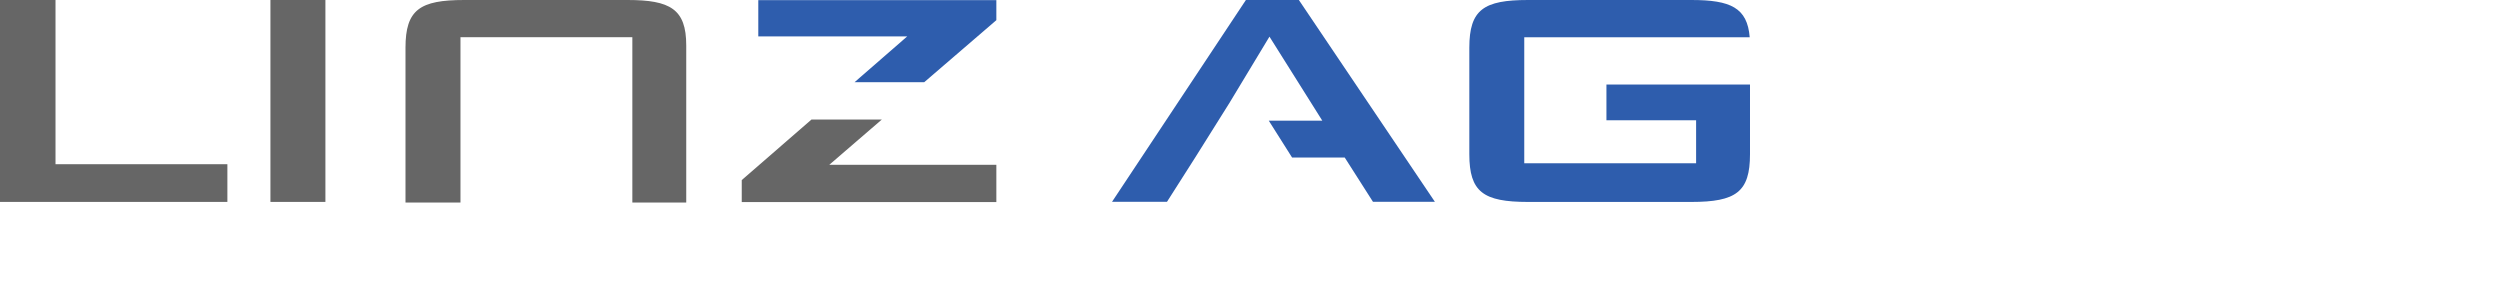
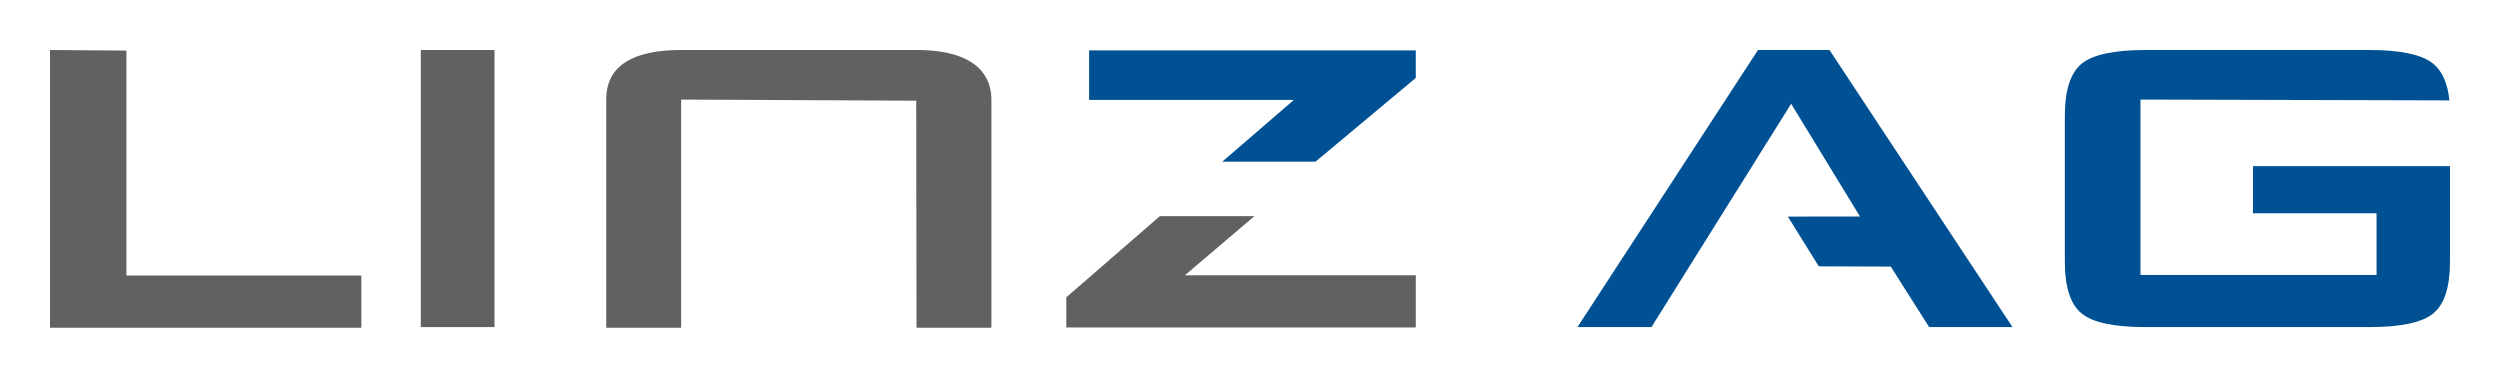
- <svg xmlns="http://www.w3.org/2000/svg" id="Vordergrund" viewBox="0 0 726.38 84.06" transform="scale(0.7)">
-   <defs>
-     <style>.cls-1,.cls-3{fill:#666}.cls-1,.cls-2{fill-rule:evenodd}.cls-2,.cls-4{fill:#2e5dad}</style>
+ <svg xmlns="http://www.w3.org/2000/svg" width="500" height="75.55" id="svg2" version="1.0">
+   <defs id="defs4">
+     <clipPath id="clipPath4374" clipPathUnits="userSpaceOnUse">
+       <path id="path4376" clip-rule="evenodd" d="M 651.53,329.51 L 654.441,330.944 L 654.825,330.191 L 653.848,329.709 L 655.017,327.415 L 654.059,326.943 L 652.89,329.238 L 651.914,328.757 L 651.53,329.51 z M 655.383,329.499 C 655.129,329.997 655.074,330.454 655.214,330.869 C 655.355,331.285 655.677,331.617 656.18,331.865 C 656.696,332.119 657.163,332.178 657.581,332.044 C 657.998,331.909 658.332,331.596 658.582,331.106 C 658.763,330.75 658.851,330.428 658.845,330.14 C 658.839,329.852 658.754,329.588 658.588,329.348 C 658.422,329.107 658.168,328.902 657.823,328.733 C 657.474,328.561 657.157,328.473 656.872,328.469 C 656.587,328.467 656.313,328.548 656.05,328.715 C 655.787,328.882 655.564,329.143 655.383,329.499 z M 656.343,329.967 C 656.5,329.659 656.67,329.467 656.855,329.389 C 657.04,329.313 657.233,329.323 657.433,329.422 C 657.638,329.523 657.764,329.668 657.81,329.854 C 657.855,330.042 657.792,330.306 657.619,330.647 C 657.472,330.934 657.306,331.114 657.121,331.189 C 656.936,331.263 656.743,331.25 656.541,331.151 C 656.348,331.056 656.227,330.913 656.179,330.72 C 656.13,330.529 656.185,330.277 656.343,329.967 z M 659.898,329.82 L 658.346,332.867 L 659.942,333.653 C 660.238,333.799 660.477,333.885 660.658,333.912 C 660.84,333.939 661.014,333.909 661.179,333.821 C 661.343,333.734 661.475,333.592 661.573,333.399 C 661.66,333.229 661.697,333.066 661.687,332.907 C 661.676,332.748 661.625,332.599 661.537,332.459 C 661.479,332.371 661.388,332.275 661.262,332.174 C 661.395,332.192 661.497,332.196 661.569,332.184 C 661.616,332.176 661.694,332.149 661.803,332.1 C 661.912,332.051 661.989,332.01 662.034,331.976 L 662.947,331.321 L 661.865,330.788 L 660.878,331.468 C 660.753,331.556 660.654,331.606 660.585,331.617 C 660.493,331.63 660.402,331.615 660.315,331.572 L 660.23,331.53 L 660.86,330.293 L 659.898,329.82 z M 659.937,332.106 L 660.341,332.305 C 660.384,332.327 660.462,332.382 660.573,332.471 C 660.63,332.515 660.666,332.573 660.68,332.644 C 660.694,332.714 660.684,332.783 660.65,332.85 C 660.6,332.948 660.53,333.008 660.439,333.029 C 660.349,333.051 660.216,333.019 660.042,332.933 L 659.621,332.726 L 659.937,332.106 z M 667.077,333.356 L 664.494,332.084 C 664.396,332.349 664.366,332.629 664.403,332.924 C 664.441,333.219 664.59,333.619 664.849,334.123 C 665.008,334.431 665.097,334.651 665.119,334.781 C 665.141,334.911 665.13,335.019 665.087,335.105 C 665.039,335.198 664.963,335.26 664.861,335.292 C 664.757,335.323 664.652,335.313 664.547,335.261 C 664.436,335.207 664.364,335.128 664.329,335.026 C 664.294,334.924 664.308,334.781 664.371,334.597 L 663.474,334.241 C 663.387,334.496 663.354,334.713 663.376,334.891 C 663.398,335.069 663.473,335.234 663.601,335.386 C 663.728,335.539 663.938,335.686 664.228,335.829 C 664.531,335.978 664.784,336.06 664.987,336.076 C 665.19,336.091 665.376,336.052 665.544,335.959 C 665.712,335.865 665.841,335.731 665.93,335.557 C 666.024,335.371 666.059,335.166 666.035,334.943 C 666.01,334.72 665.904,334.435 665.715,334.089 C 665.601,333.885 665.528,333.746 665.494,333.67 C 665.459,333.594 665.421,333.499 665.381,333.384 L 666.726,334.046" />
+     </clipPath>
+     <clipPath id="clipPath4098" clipPathUnits="userSpaceOnUse">
+       <path id="path4100" clip-rule="evenodd" d="M 310.033,304.72 L 325.004,316.699 L 378.632,251.77 L 363.56,239.357" />
+     </clipPath>
+     <clipPath id="clipPath3838" clipPathUnits="userSpaceOnUse">
+       <path id="path3840" clip-rule="evenodd" d="M 445.233,203.168 L 499.86,230.046 C 500.178,230.202 500.653,230.041 500.809,229.723 L 505.793,219.592 C 505.95,219.275 505.788,218.8 505.471,218.644 L 450.844,191.765 C 450.527,191.609 450.052,191.771 449.895,192.088 L 444.911,202.219 C 444.755,202.536 444.916,203.011 445.233,203.168" />
+     </clipPath>
+     <clipPath id="clipPath3758" clipPathUnits="userSpaceOnUse">
+       <path id="path3760" clip-rule="evenodd" d="M 524.363,200.984 L 567.872,222.406 L 569.414,219.277 L 527.338,198.81" />
+     </clipPath>
+     <clipPath id="clipPath3572" clipPathUnits="userSpaceOnUse">
+       <path id="path3574" clip-rule="evenodd" d="M 494.05,321.24 L 635.913,321.24 L 635.913,294.323 L 494.05,294.323" />
+     </clipPath>
+     <clipPath id="clipPath3542" clipPathUnits="userSpaceOnUse">
+       <path id="path3544" clip-rule="evenodd" d="M 230.808,150.66 L 212.479,171.921 L 212.409,172.003 L 212.49,172.073 L 234.228,190.812 L 234.312,190.884 L 234.382,190.8 L 252.489,169.095 L 252.557,169.013 L 252.475,168.944 L 230.959,150.648 L 230.878,150.579" />
+     </clipPath>
+     <clipPath id="clipPath3530" clipPathUnits="userSpaceOnUse">
+       <path id="path3532" clip-rule="evenodd" d="M 430.501,206.663 L 450.396,171.021 L 450.448,170.928 L 450.355,170.875 L 406.617,146.253 L 406.524,146.2 L 406.471,146.293 L 386.033,182.186 L 385.979,182.282 L 386.074,182.334 L 430.355,206.705 L 430.449,206.757" />
+     </clipPath>
+     <clipPath id="clipPath3518" clipPathUnits="userSpaceOnUse">
+       <path id="path3520" clip-rule="evenodd" d="M 386.598,146.902 L 450.268,146.902 L 450.268,206.781 L 386.598,206.781" />
+     </clipPath>
+     <clipPath id="clipPath3506" clipPathUnits="userSpaceOnUse">
+       <path id="path3508" clip-rule="evenodd" d="M 233.489,221.42 L 268.412,254.466 L 302.064,218.51 L 267.392,185.517" />
+     </clipPath>
+     <clipPath id="clipPath3472" clipPathUnits="userSpaceOnUse">
+       <path id="path3474" clip-rule="evenodd" d="M 212.886,151.062 L 252.09,151.062 L 252.09,190.266 L 212.886,190.266" />
+     </clipPath>
+     <clipPath id="clipPath3036" clipPathUnits="userSpaceOnUse">
+       <path id="path3038" clip-rule="evenodd" d="M 650.962,330.731 L 657.754,334.076 L 664.546,337.422 L 664.621,337.429 L 668.937,336.269 L 669.055,336.237 L 669.01,336.124 L 667.371,332.031 L 667.319,331.974 L 660.527,328.628 L 653.735,325.283 L 653.653,325.277 L 649.494,326.682 L 649.388,326.718 L 649.428,326.823 L 650.909,330.673" />
+     </clipPath>
+     <clipPath id="clipPath2720" clipPathUnits="userSpaceOnUse">
+       <path id="path2722" clip-rule="evenodd" d="M 464.656,230.173 L 467.567,231.607 L 467.95,230.854 L 466.973,230.373 L 468.142,228.078 L 467.185,227.607 L 466.016,229.901 L 465.039,229.42 L 464.656,230.173 z M 468.509,230.162 C 468.255,230.66 468.199,231.117 468.34,231.532 C 468.481,231.948 468.803,232.28 469.305,232.528 C 469.821,232.782 470.288,232.841 470.706,232.707 C 471.123,232.572 471.458,232.26 471.708,231.769 C 471.889,231.413 471.977,231.09 471.971,230.803 C 471.965,230.515 471.879,230.251 471.714,230.011 C 471.548,229.77 471.293,229.565 470.949,229.396 C 470.6,229.224 470.283,229.136 469.997,229.132 C 469.713,229.13 469.439,229.211 469.175,229.378 C 468.913,229.545 468.69,229.806 468.509,230.162 z M 469.469,230.63 C 469.626,230.322 469.796,230.13 469.981,230.053 C 470.165,229.976 470.358,229.986 470.558,230.085 C 470.764,230.186 470.89,230.331 470.936,230.517 C 470.981,230.705 470.917,230.969 470.744,231.31 C 470.598,231.597 470.432,231.777 470.247,231.852 C 470.062,231.926 469.869,231.913 469.666,231.814 C 469.474,231.719 469.353,231.576 469.305,231.383 C 469.256,231.192 469.311,230.94 469.469,230.63 z M 473.024,230.483 L 471.471,233.53 L 473.067,234.316 C 473.363,234.462 473.602,234.548 473.784,234.575 C 473.966,234.602 474.139,234.572 474.304,234.484 C 474.469,234.397 474.601,234.256 474.699,234.062 C 474.786,233.892 474.823,233.729 474.812,233.57 C 474.801,233.411 474.751,233.262 474.662,233.122 C 474.605,233.034 474.513,232.938 474.387,232.837 C 474.52,232.856 474.622,232.859 474.694,232.847 C 474.742,232.839 474.82,232.811 474.928,232.763 C 475.038,232.714 475.114,232.673 475.159,232.639 L 476.072,231.984 L 474.99,231.451 L 474.004,232.131 C 473.878,232.219 473.78,232.269 473.71,232.28 C 473.618,232.293 473.528,232.278 473.44,232.235 L 473.356,232.193 L 473.986,230.956 L 473.024,230.483 z M 473.062,232.769 L 473.466,232.968 C 473.509,232.989 473.587,233.045 473.699,233.134 C 473.755,233.178 473.791,233.236 473.806,233.307 C 473.819,233.377 473.81,233.446 473.776,233.513 C 473.725,233.612 473.655,233.671 473.565,233.692 C 473.474,233.714 473.342,233.682 473.167,233.596 L 472.747,233.389 L 473.062,232.769 z M 476.48,235.997 L 478.524,237.004 L 478.868,236.328 L 477.484,235.646 L 477.642,235.152 C 477.716,235.244 477.793,235.324 477.876,235.392 C 477.958,235.46 478.045,235.517 478.136,235.562 C 478.447,235.715 478.746,235.747 479.032,235.657 C 479.32,235.568 479.534,235.384 479.677,235.104 C 479.777,234.907 479.824,234.694 479.817,234.463 C 479.81,234.232 479.74,234.025 479.606,233.839 C 479.472,233.654 479.262,233.491 478.978,233.351 C 478.774,233.25 478.589,233.183 478.424,233.149 C 478.259,233.115 478.106,233.111 477.964,233.136 C 477.824,233.161 477.698,233.206 477.586,233.27 C 477.473,233.335 477.36,233.428 477.245,233.55 L 478.068,234.072 C 478.159,233.946 478.262,233.866 478.375,233.832 C 478.49,233.8 478.6,233.809 478.707,233.862 C 478.827,233.921 478.903,234.014 478.936,234.142 C 478.968,234.27 478.94,234.422 478.849,234.6 C 478.756,234.781 478.649,234.896 478.527,234.941 C 478.405,234.987 478.279,234.976 478.148,234.912 C 478.065,234.871 477.994,234.812 477.937,234.734 C 477.895,234.676 477.858,234.592 477.828,234.482 L 477.042,234.225" />
+     </clipPath>
  </defs>
-   <path class="cls-1" d="M307.88 83.86h105.68V68.41h-69.35l21.82-18.8h-29.2l-28.95 25.14v9.11z" />
-   <path class="cls-2" d="M383.61 34.13l29.95-25.76V.05h-98.81v15.06h61.81l-21.87 19.02h28.92z" />
-   <path class="cls-1" d="M0 83.81h94.38V68.16H23.04V0H0v83.81z" />
-   <path class="cls-3" d="M112.25 0h22.82v83.81h-22.82z" />
-   <path class="cls-1" d="M320.22 221.37V290h22.37v-65.26c0-15.06-6.65-18.82-24.37-18.82h-67.79c-18.39 0-24.37 4-24.37 19.81V290h22.82v-68.63h71.33z" transform="translate(-57.75 -205.92)" />
-   <path class="cls-2" d="M759.77 205.92c16.33 0 23.25 3.2 24.24 15.47h-93.58v52.31h71.33v-17.85h-37.22V241h59.59v28.93c0 15.65-5.76 19.81-24.37 19.81H692c-18.61 0-24.37-4.16-24.37-19.81v-44.2c0-15.85 6-19.81 24.37-19.81h67.79z" transform="translate(-57.75 -205.92)" />
-   <path class="cls-4" d="M615.91 271.3h-21.85l-9.68-15.3h22.22l-21.93-34.87-16.62 27.53c-2.73 4.42-11.49 18.27-14.18 22.6l-11.74 18.43h-22.81l55.6-83.81h21.93l56.49 83.81h-25.7z" transform="translate(-57.75 -205.92)" />
+   <g id="layer1" transform="translate(-145.9747,-355.4761)">
+     <g id="g6393" transform="matrix(2.145109,0,0,2.145109,136.8863,-420.3365)">
+       <path id="path3554" style="fill:#005194;fill-opacity:1;fill-rule:evenodd;stroke:none" d="M 203.806,370.949 L 203.806,387.299 L 225.816,387.299 L 225.816,381.551 L 214.293,381.551 L 214.293,377.155 L 232.663,377.155 L 232.663,386.047 C 232.663,388.416 232.145,390.026 231.118,390.877 C 230.081,391.736 228.095,392.161 225.16,392.161 L 204.266,392.161 C 201.321,392.161 199.336,391.736 198.299,390.877 C 197.272,390.026 196.753,388.416 196.753,386.047 L 196.753,372.442 C 196.753,370.09 197.272,368.489 198.299,367.621 C 199.336,366.762 201.321,366.328 204.266,366.328 L 225.16,366.328 C 228.056,366.328 230.042,366.754 231.088,367.596 C 231.939,368.287 232.447,369.43 232.607,371.025" />
+       <path id="path3556" style="fill:#005194;fill-opacity:1;fill-rule:evenodd;stroke:none" d="M 118.195,376.741 L 124.87,370.984 L 105.78,370.984 L 105.78,366.363 L 136.238,366.363 L 136.238,368.932 L 126.887,376.741" />
+       <path id="path3558" style="fill:#616163;fill-opacity:1;fill-rule:evenodd;stroke:none" d="M 112.367,381.828 L 112.448,381.82 L 121.193,381.82 L 114.708,387.333 L 136.238,387.333 L 136.238,392.196 L 103.653,392.196 L 103.653,389.385" />
+       <path id="path3560" style="fill:#616163;fill-opacity:1;fill-rule:evenodd;stroke:none" d="M 89.661,371.054 L 89.661,371.054 L 67.743,370.949 L 67.743,392.223 L 60.761,392.223 L 60.761,370.949 C 60.761,369.337 61.324,366.328 67.743,366.328 L 89.688,366.328 C 95.6,366.328 96.671,369.043 96.671,370.949 L 96.671,392.223 L 89.688,392.223" />
+       <path id="path3562" style="fill:#616163;fill-opacity:1;fill-rule:evenodd;stroke:none" d="M 43.471,392.161 L 43.471,366.328 L 50.342,366.328 L 50.342,392.161" />
+       <path id="path3564" style="fill:#616163;fill-opacity:1;fill-rule:evenodd;stroke:none" d="M 8.899,392.223 L 8.899,366.328 L 16.022,366.382 L 16.022,387.353 L 37.929,387.353 L 37.929,392.223" />
+       <path id="path3566" style="fill:#005194;fill-opacity:1;fill-rule:evenodd;stroke:none" d="M 170.929,381.86 L 173.811,386.498 L 180.525,386.523 L 184.099,392.161 L 191.871,392.161 L 174.809,366.328 L 168.143,366.328 L 151.312,392.161 L 158.209,392.161 L 171.236,371.341 L 177.653,381.851" />
+     </g>
+   </g>
</svg>
